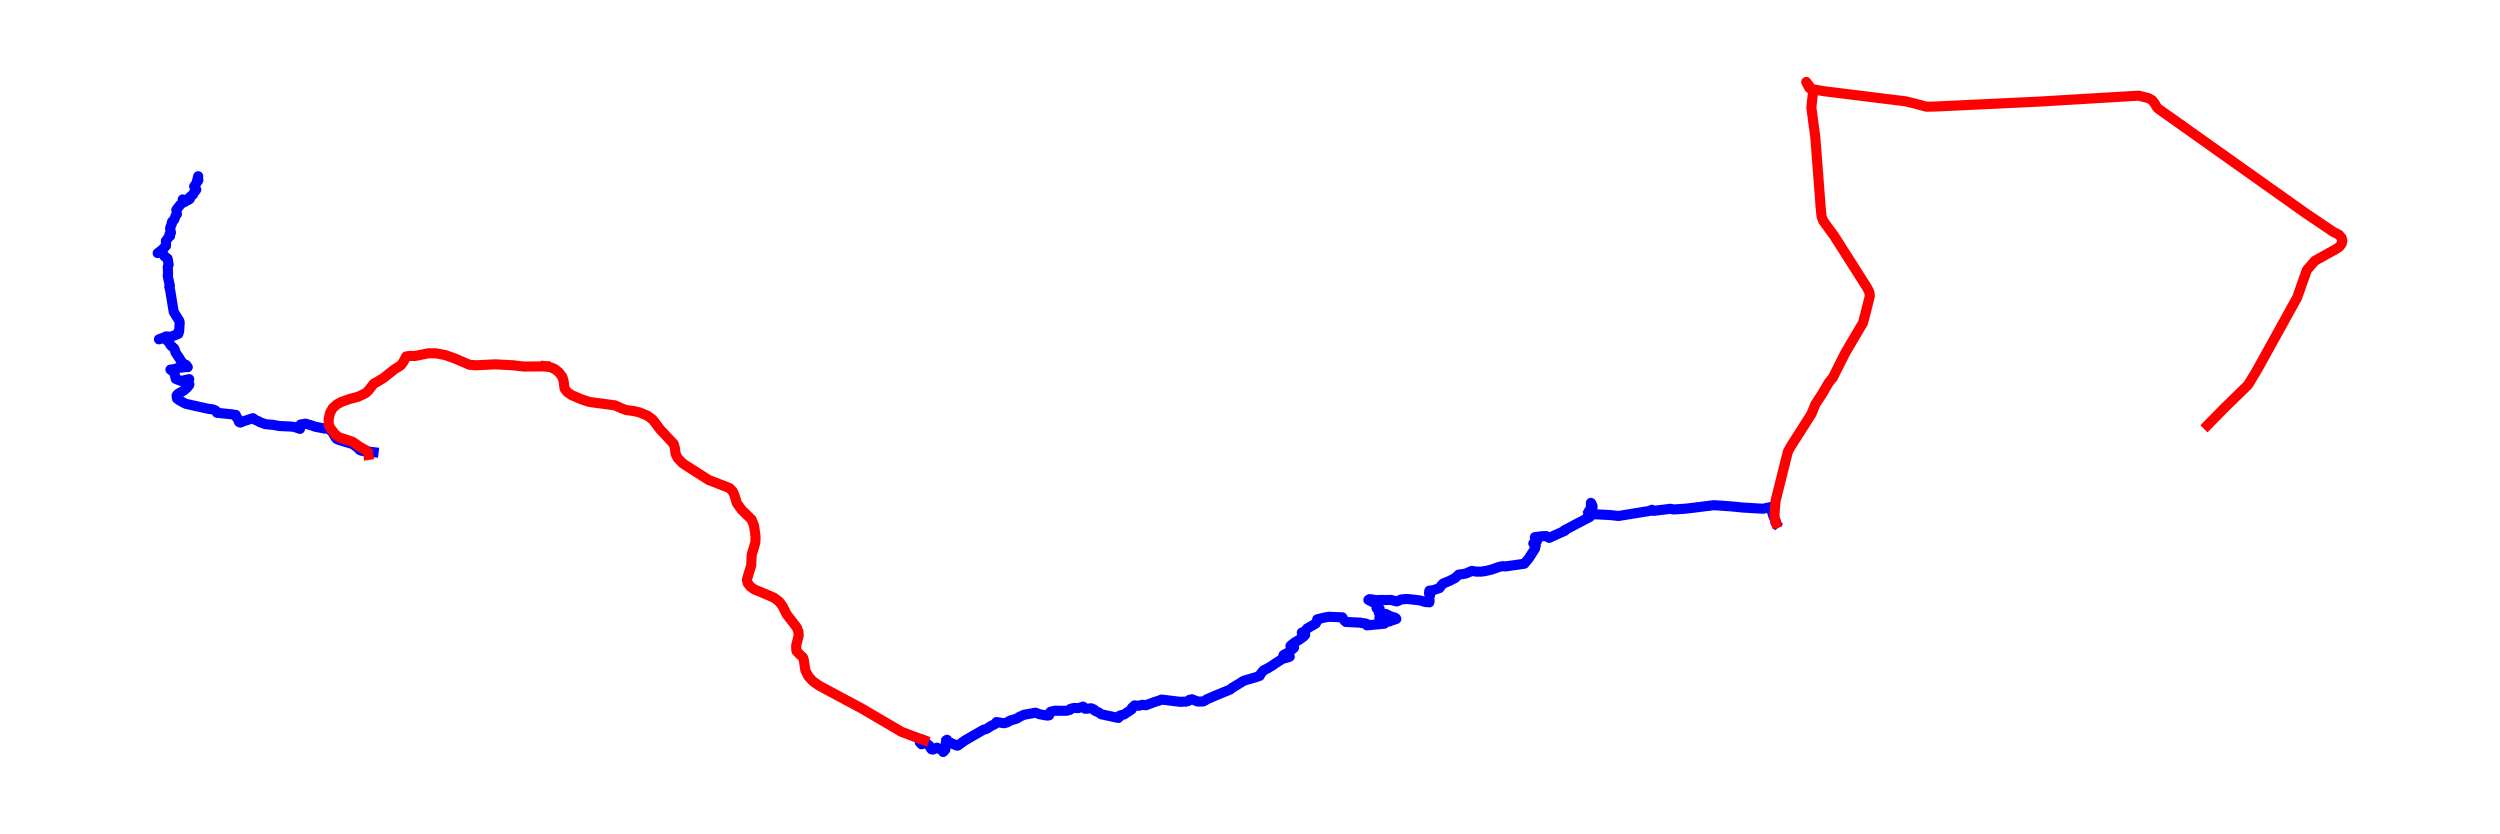
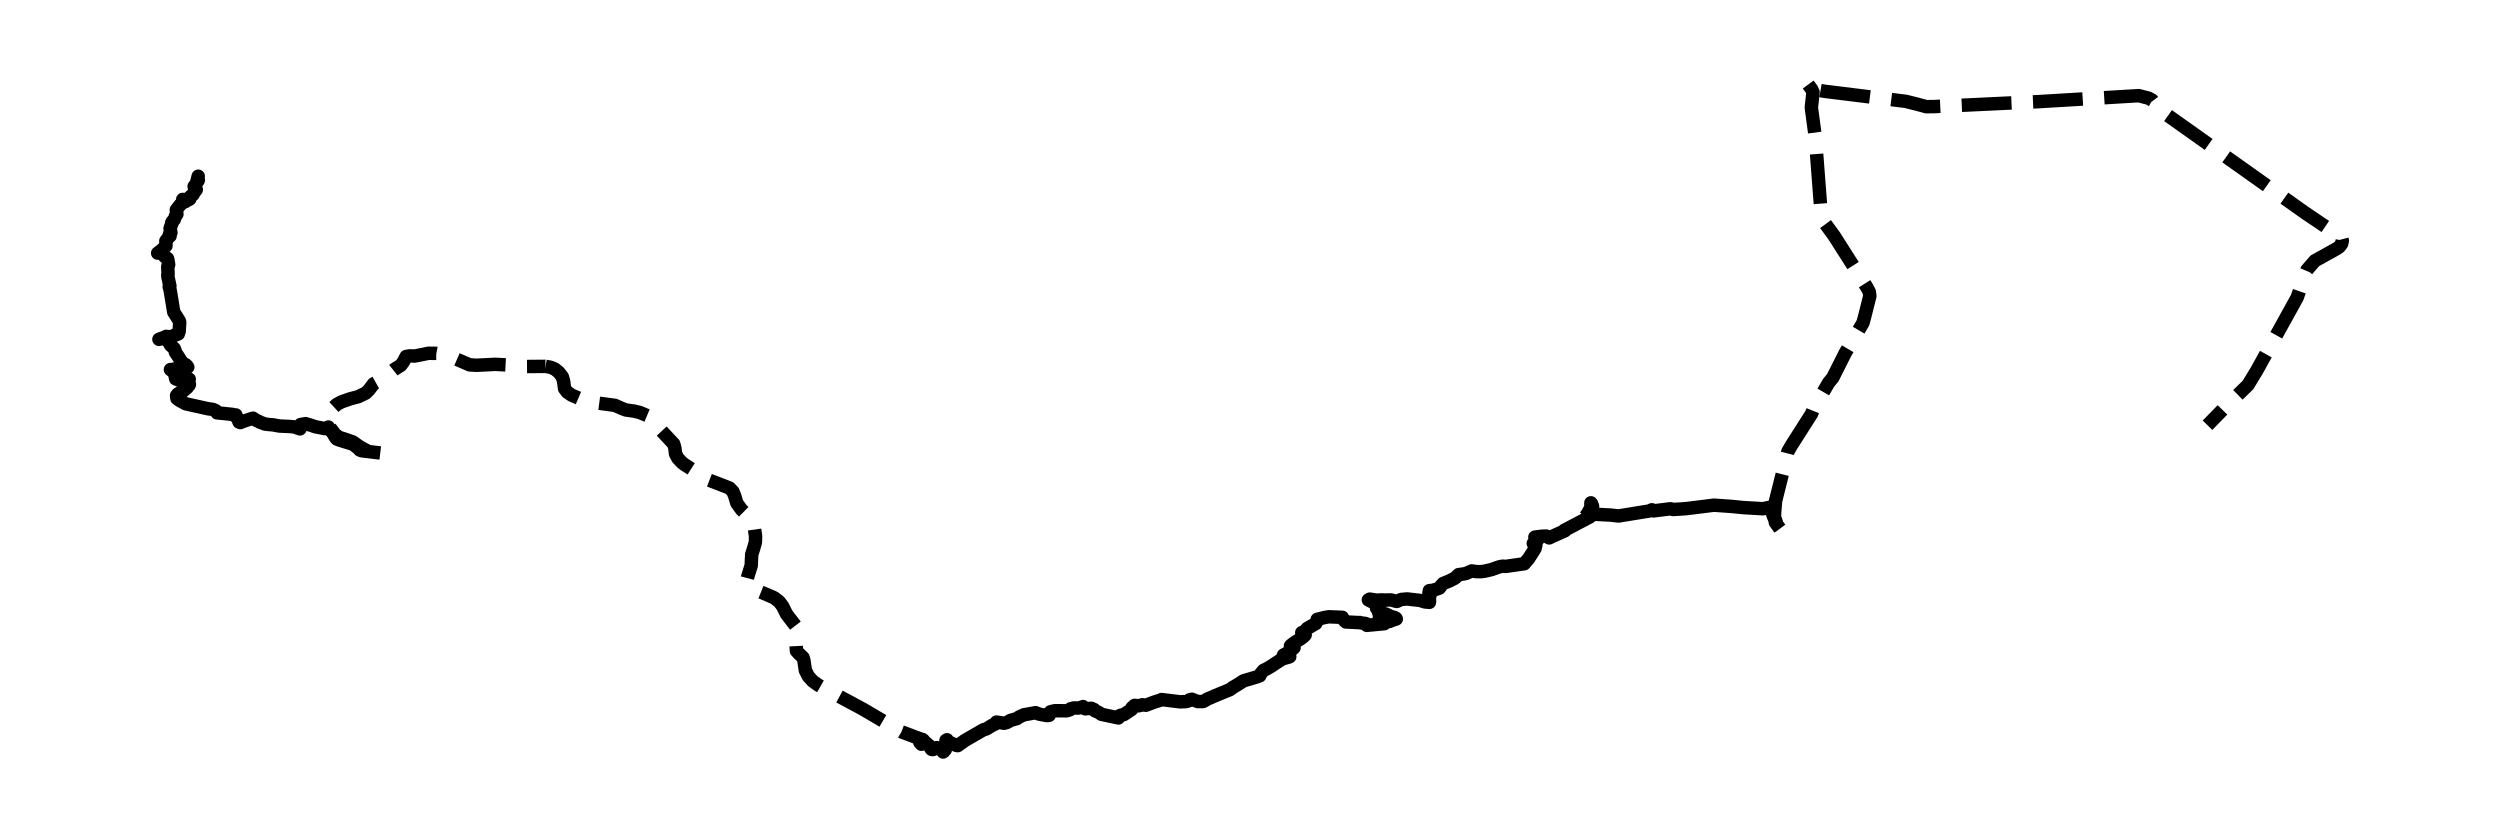
<svg xmlns="http://www.w3.org/2000/svg" width="371.52pt" height="123.934pt" viewBox="0 0 371.52 123.934" version="1.1">
  <defs>
    <style type="text/css">*{stroke-linejoin: round; stroke-linecap: butt}</style>
  </defs>
  <g id="figure_1">
    <g id="axes_1">
      <g id="line2d_1">
-         <path d="M 29.398 26.421  L 29.456 26.19  L 29.39 26.701  L 29.48 26.756  L 29.45 26.829  L 29.095 27.359  L 28.852 27.702  L 29.169 28.183  L 28.72 28.778  L 28.695 28.905  L 28.183 29.302  L 28.063 29.475  L 28.117 29.492  L 28.229 29.53  L 28.171 29.602  L 27.951 29.722  L 27.581 29.834  L 27.501 29.898  L 27.47 29.837  L 27.153 29.638  L 27.53 29.965  L 27.521 29.971  L 27.105 30.147  L 26.769 30.449  L 26.203 31.188  L 26.288 31.839  L 26.103 32.044  L 25.895 32.631  L 25.614 32.915  L 25.522 33.069  L 25.53 33.073  L 25.55 33.226  L 25.42 33.522  L 25.276 33.944  L 25.356 34.331  L 25.4 34.581  L 25.204 34.737  L 25.273 35.074  L 25.035 35.247  L 25.07 35.246  L 24.648 35.804  L 24.664 36.532  L 24.061 37.132  L 23.536 37.549  L 23.433 37.614  L 23.907 37.404  L 24.254 37.735  L 24.458 38.11  L 24.891 38.413  L 24.941 38.597  L 25.065 39.325  L 24.927 39.656  L 24.981 40.729  L 24.934 40.825  L 24.95 41.127  L 25.248 42.496  L 25.144 42.623  L 25.18 42.669  L 25.316 43.294  L 25.467 44.209  L 25.817 46.367  L 26.662 47.713  L 26.707 47.923  L 26.623 49.262  L 26.462 49.373  L 26.566 49.374  L 26.501 49.616  L 26.117 49.772  L 25.448 50.014  L 25.161 50.045  L 24.698 49.988  L 24.283 50.184  L 23.873 50.325  L 23.619 50.427  L 24.355 50.215  L 24.376 50.337  L 24.453 50.246  L 24.674 50.427  L 24.802 50.589  L 25.105 50.859  L 25.332 51.282  L 25.891 51.79  L 26.036 52.148  L 26.061 52.342  L 26.676 53.259  L 26.885 53.635  L 26.99 53.725  L 27.017 53.824  L 27.255 54.116  L 27.565 54.176  L 27.764 54.346  L 27.75 54.361  L 27.771 54.452  L 27.904 54.563  L 27.786 54.532  L 26.481 54.685  L 25.696 54.896  L 25.328 54.921  L 25.394 54.968  L 25.877 55.357  L 25.943 55.513  L 26.115 56.305  L 26.899 56.614  L 28.117 56.343  L 28.119 56.387  L 27.979 56.73  L 27.986 57.024  L 28.15 57.106  L 28.122 57.213  L 27.791 57.62  L 27.302 58.041  L 26.443 58.532  L 26.243 58.78  L 26.293 59.218  L 26.683 59.507  L 27.592 60.003  L 30.928 60.747  L 31.657 60.845  L 32.072 61.034  L 32.257 61.351  L 32.58 61.379  L 34.516 61.579  L 34.871 61.658  L 35.051 61.664  L 35.016 61.749  L 35.032 61.893  L 35.31 62.155  L 35.522 62.715  L 35.716 62.798  L 36.156 62.614  L 37.588 62.146  L 38.051 62.458  L 38.415 62.604  L 38.636 62.746  L 39.074 62.895  L 39.363 63.016  L 40.077 63.099  L 40.518 63.127  L 41.54 63.314  L 43.113 63.381  L 43.722 63.443  L 44.581 63.735  L 44.583 63.707  L 44.661 63.088  L 45.414 62.958  L 46.294 63.223  L 46.854 63.418  L 48.324 63.701  L 48.792 63.462  L 48.768 63.605  L 48.827 63.709  L 49.366 64.191  L 49.826 64.969  L 50.03 65.227  L 50.422 65.389  L 51.153 65.618  L 52.448 66.01  L 53.239 66.624  L 53.467 66.878  L 53.778 66.993  L 55.518 67.198  L 55.518 67.198  " clip-path="url(#pb83b1c6240)" style="fill: none; stroke: #0000ff; stroke-width: 1.5; stroke-linecap: square" />
+         <path d="M 29.398 26.421  L 29.456 26.19  L 29.39 26.701  L 29.48 26.756  L 29.45 26.829  L 29.095 27.359  L 28.852 27.702  L 29.169 28.183  L 28.72 28.778  L 28.695 28.905  L 28.183 29.302  L 28.063 29.475  L 28.117 29.492  L 28.229 29.53  L 28.171 29.602  L 27.951 29.722  L 27.581 29.834  L 27.501 29.898  L 27.47 29.837  L 27.153 29.638  L 27.53 29.965  L 27.521 29.971  L 27.105 30.147  L 26.769 30.449  L 26.203 31.188  L 26.288 31.839  L 26.103 32.044  L 25.895 32.631  L 25.614 32.915  L 25.522 33.069  L 25.53 33.073  L 25.55 33.226  L 25.42 33.522  L 25.276 33.944  L 25.356 34.331  L 25.4 34.581  L 25.204 34.737  L 25.273 35.074  L 25.035 35.247  L 25.07 35.246  L 24.648 35.804  L 24.664 36.532  L 24.061 37.132  L 23.536 37.549  L 23.433 37.614  L 23.907 37.404  L 24.254 37.735  L 24.458 38.11  L 24.891 38.413  L 24.941 38.597  L 25.065 39.325  L 24.927 39.656  L 24.981 40.729  L 24.934 40.825  L 24.95 41.127  L 25.248 42.496  L 25.144 42.623  L 25.18 42.669  L 25.316 43.294  L 25.467 44.209  L 25.817 46.367  L 26.662 47.713  L 26.707 47.923  L 26.623 49.262  L 26.462 49.373  L 26.566 49.374  L 26.501 49.616  L 26.117 49.772  L 25.448 50.014  L 25.161 50.045  L 24.698 49.988  L 24.283 50.184  L 23.873 50.325  L 23.619 50.427  L 24.355 50.215  L 24.376 50.337  L 24.453 50.246  L 24.674 50.427  L 24.802 50.589  L 25.105 50.859  L 25.332 51.282  L 25.891 51.79  L 26.036 52.148  L 26.061 52.342  L 26.676 53.259  L 26.885 53.635  L 26.99 53.725  L 27.017 53.824  L 27.255 54.116  L 27.565 54.176  L 27.764 54.346  L 27.75 54.361  L 27.771 54.452  L 27.904 54.563  L 27.786 54.532  L 26.481 54.685  L 25.696 54.896  L 25.328 54.921  L 25.394 54.968  L 25.877 55.357  L 25.943 55.513  L 26.115 56.305  L 26.899 56.614  L 28.117 56.343  L 28.119 56.387  L 27.979 56.73  L 27.986 57.024  L 28.15 57.106  L 28.122 57.213  L 27.791 57.62  L 27.302 58.041  L 26.443 58.532  L 26.243 58.78  L 26.293 59.218  L 26.683 59.507  L 27.592 60.003  L 30.928 60.747  L 31.657 60.845  L 32.072 61.034  L 32.257 61.351  L 32.58 61.379  L 34.516 61.579  L 34.871 61.658  L 35.051 61.664  L 35.016 61.749  L 35.032 61.893  L 35.31 62.155  L 35.522 62.715  L 35.716 62.798  L 36.156 62.614  L 37.588 62.146  L 38.051 62.458  L 38.415 62.604  L 38.636 62.746  L 39.074 62.895  L 39.363 63.016  L 40.077 63.099  L 40.518 63.127  L 41.54 63.314  L 43.113 63.381  L 43.722 63.443  L 44.581 63.735  L 44.583 63.707  L 44.661 63.088  L 45.414 62.958  L 46.294 63.223  L 46.854 63.418  L 48.324 63.701  L 48.792 63.462  L 48.768 63.605  L 48.827 63.709  L 49.366 64.191  L 49.826 64.969  L 50.03 65.227  L 50.422 65.389  L 51.153 65.618  L 52.448 66.01  L 53.239 66.624  L 53.467 66.878  L 53.778 66.993  L 55.518 67.198  L 55.518 67.198  " clip-path="url(#pb24c324476)" style="fill: none; stroke: #000000; stroke-width: 2; stroke-linecap: square" />
      </g>
      <g id="line2d_2">
-         <path d="M 137.213 109.991  L 137.218 109.983  L 137.069 109.925  L 136.866 109.957  L 136.689 110.325  L 136.932 110.601  L 136.988 110.584  L 137.598 110.383  L 137.905 110.665  L 138.113 110.812  L 138.312 111.206  L 138.452 111.371  L 138.638 111.395  L 139.19 111.129  L 139.241 111.105  L 139.293 111.128  L 139.881 111.436  L 140.267 111.667  L 140.199 111.73  L 140.156 111.75  L 140.48 111.412  L 140.528 111.046  L 140.585 110.024  L 140.737 109.938  L 140.751 110.062  L 140.792 110.161  L 142.134 110.782  L 142.33 110.803  L 143.392 110.038  L 146.158 108.442  L 146.596 108.32  L 147.36 107.838  L 147.916 107.574  L 148.08 107.304  L 149.228 107.48  L 149.702 107.339  L 150.166 107.058  L 151.151 106.778  L 151.409 106.572  L 152.17 106.221  L 153.902 105.914  L 154.037 105.969  L 154.485 106.141  L 155.618 106.346  L 155.916 106.3  L 155.917 106.276  L 155.907 106.037  L 156.111 105.773  L 156.748 105.621  L 158.518 105.627  L 159 105.485  L 159.093 105.335  L 159.612 105.203  L 160.267 105.23  L 160.735 105.084  L 160.951 105.005  L 160.958 105.025  L 161.272 105.336  L 162.168 105.256  L 162.595 105.444  L 162.692 105.618  L 163.298 105.886  L 163.671 106.15  L 166.199 106.692  L 166.346 106.542  L 166.371 106.361  L 166.533 106.293  L 167.023 106.185  L 168.183 105.413  L 168.209 105.188  L 168.607 104.823  L 169.207 104.89  L 169.759 104.736  L 170.287 104.804  L 171.539 104.334  L 172.441 104.051  L 172.61 103.959  L 175.373 104.297  L 176.279 104.26  L 176.622 104.154  L 176.619 104.138  L 176.778 103.994  L 177.01 103.954  L 177.118 103.911  L 177.969 104.254  L 178.789 104.249  L 179.108 104.088  L 179.366 103.909  L 179.845 103.71  L 180.549 103.399  L 182.82 102.467  L 183.114 102.222  L 184.101 101.626  L 184.802 101.176  L 185.164 101.067  L 186.725 100.609  L 187.211 100.433  L 187.335 100.144  L 187.78 99.617  L 188.314 99.359  L 188.983 98.962  L 189.569 98.562  L 190.575 97.913  L 191.533 97.647  L 191.668 97.583  L 191.451 97.569  L 190.698 97.456  L 190.748 97.34  L 191.582 96.89  L 192.305 96.256  L 192.265 96.209  L 191.768 95.997  L 191.863 95.884  L 192.447 95.444  L 192.855 95.202  L 193.295 94.921  L 193.729 94.595  L 193.962 94.339  L 193.854 94.302  L 193.453 94.014  L 193.525 93.98  L 193.787 93.9  L 194.101 93.597  L 194.098 93.599  L 194.088 93.595  L 194.175 93.52  L 194.243 93.404  L 195.527 92.664  L 195.746 92.233  L 195.751 92.04  L 196.856 91.765  L 197.492 91.659  L 199.479 91.739  L 199.474 91.741  L 199.678 92.077  L 199.852 92.289  L 200.018 92.433  L 200.352 92.443  L 202.146 92.532  L 202.089 92.507  L 202.26 92.574  L 202.937 92.65  L 203.096 92.724  L 203.049 92.808  L 203.123 92.932  L 203.137 92.931  L 203.322 92.911  L 205.716 92.689  L 205.695 92.514  L 205.632 92.511  L 206.537 92.34  L 206.73 92.212  L 206.988 92.159  L 207.501 91.984  L 207.442 91.874  L 207.255 91.767  L 206.693 91.615  L 205.924 91.239  L 205.677 91.479  L 205.514 91.605  L 205.003 91.88  L 204.98 91.808  L 205.042 91.78  L 205.121 91.692  L 205.092 91.648  L 205.114 91.493  L 205.167 91.052  L 204.913 91.043  L 204.88 91.028  L 204.895 90.995  L 205.035 90.475  L 204.94 90.458  L 204.572 90.392  L 204.596 90.355  L 204.632 89.796  L 204.59 89.788  L 203.349 89.15  L 203.374 89.127  L 203.556 89.033  L 204.192 89.136  L 204.609 89.188  L 205.36 89.148  L 205.66 89.178  L 206.702 89.152  L 207.384 89.336  L 207.579 89.378  L 208.228 89.083  L 209.111 89.008  L 210.996 89.223  L 211.355 89.325  L 211.764 89.454  L 212.421 89.511  L 212.45 89.262  L 212.383 88.872  L 212.521 88.452  L 212.354 88.151  L 212.414 87.775  L 212.996 87.71  L 213.902 87.4  L 214.255 86.93  L 214.466 86.713  L 215.37 86.344  L 216.224 85.91  L 216.773 85.39  L 217.525 85.293  L 217.902 85.203  L 218.728 84.842  L 219.376 84.947  L 220.105 84.952  L 220.672 84.874  L 221.657 84.644  L 222.797 84.24  L 223.325 84.135  L 223.731 84.175  L 226.518 83.777  L 227.193 82.974  L 227.364 82.703  L 227.851 81.944  L 228.126 81.501  L 228.12 81.225  L 228.231 81.084  L 228.183 80.943  L 227.859 80.757  L 227.932 80.692  L 228.394 80.415  L 228.435 80.354  L 228.393 80.324  L 228.132 80.019  L 228.097 79.82  L 228.111 79.817  L 229.166 79.686  L 229.781 79.669  L 230.218 79.936  L 230.729 79.692  L 232.56 78.875  L 232.46 78.814  L 232.547 78.77  L 236.274 76.812  L 236.245 76.78  L 235.981 76.567  L 236.031 76.563  L 236.634 76.024  L 236.606 75.514  L 236.628 75.517  L 236.664 75.429  L 236.637 75.392  L 236.564 75.269  L 236.668 75.231  L 236.549 74.961  L 236.508 74.823  L 236.42 74.726  L 236.42 74.732  " clip-path="url(#pb83b1c6240)" style="fill: none; stroke: #0000ff; stroke-width: 1.5; stroke-linecap: square" />
+         <path d="M 137.213 109.991  L 137.218 109.983  L 137.069 109.925  L 136.866 109.957  L 136.689 110.325  L 136.932 110.601  L 136.988 110.584  L 137.598 110.383  L 137.905 110.665  L 138.113 110.812  L 138.312 111.206  L 138.452 111.371  L 138.638 111.395  L 139.19 111.129  L 139.241 111.105  L 139.293 111.128  L 139.881 111.436  L 140.267 111.667  L 140.199 111.73  L 140.156 111.75  L 140.48 111.412  L 140.528 111.046  L 140.585 110.024  L 140.737 109.938  L 140.751 110.062  L 140.792 110.161  L 142.134 110.782  L 142.33 110.803  L 143.392 110.038  L 146.158 108.442  L 146.596 108.32  L 147.36 107.838  L 147.916 107.574  L 148.08 107.304  L 149.228 107.48  L 149.702 107.339  L 150.166 107.058  L 151.151 106.778  L 151.409 106.572  L 152.17 106.221  L 153.902 105.914  L 154.037 105.969  L 154.485 106.141  L 155.618 106.346  L 155.916 106.3  L 155.917 106.276  L 155.907 106.037  L 156.111 105.773  L 156.748 105.621  L 158.518 105.627  L 159 105.485  L 159.093 105.335  L 159.612 105.203  L 160.267 105.23  L 160.735 105.084  L 160.951 105.005  L 160.958 105.025  L 161.272 105.336  L 162.168 105.256  L 162.595 105.444  L 162.692 105.618  L 163.298 105.886  L 163.671 106.15  L 166.199 106.692  L 166.346 106.542  L 166.371 106.361  L 166.533 106.293  L 167.023 106.185  L 168.183 105.413  L 168.209 105.188  L 168.607 104.823  L 169.207 104.89  L 169.759 104.736  L 170.287 104.804  L 171.539 104.334  L 172.441 104.051  L 172.61 103.959  L 175.373 104.297  L 176.279 104.26  L 176.622 104.154  L 176.619 104.138  L 176.778 103.994  L 177.01 103.954  L 177.118 103.911  L 177.969 104.254  L 178.789 104.249  L 179.108 104.088  L 179.366 103.909  L 179.845 103.71  L 180.549 103.399  L 182.82 102.467  L 183.114 102.222  L 184.101 101.626  L 184.802 101.176  L 185.164 101.067  L 186.725 100.609  L 187.211 100.433  L 187.335 100.144  L 187.78 99.617  L 188.314 99.359  L 188.983 98.962  L 189.569 98.562  L 190.575 97.913  L 191.533 97.647  L 191.668 97.583  L 191.451 97.569  L 190.698 97.456  L 190.748 97.34  L 191.582 96.89  L 192.305 96.256  L 192.265 96.209  L 191.768 95.997  L 191.863 95.884  L 192.447 95.444  L 192.855 95.202  L 193.295 94.921  L 193.729 94.595  L 193.962 94.339  L 193.854 94.302  L 193.453 94.014  L 193.525 93.98  L 193.787 93.9  L 194.101 93.597  L 194.098 93.599  L 194.088 93.595  L 194.175 93.52  L 194.243 93.404  L 195.527 92.664  L 195.746 92.233  L 195.751 92.04  L 196.856 91.765  L 197.492 91.659  L 199.479 91.739  L 199.474 91.741  L 199.678 92.077  L 199.852 92.289  L 200.018 92.433  L 200.352 92.443  L 202.146 92.532  L 202.089 92.507  L 202.26 92.574  L 202.937 92.65  L 203.096 92.724  L 203.049 92.808  L 203.123 92.932  L 203.137 92.931  L 203.322 92.911  L 205.716 92.689  L 205.695 92.514  L 205.632 92.511  L 206.537 92.34  L 206.73 92.212  L 206.988 92.159  L 207.501 91.984  L 207.442 91.874  L 207.255 91.767  L 206.693 91.615  L 205.924 91.239  L 205.677 91.479  L 205.514 91.605  L 205.003 91.88  L 204.98 91.808  L 205.042 91.78  L 205.121 91.692  L 205.092 91.648  L 205.114 91.493  L 205.167 91.052  L 204.913 91.043  L 204.88 91.028  L 204.895 90.995  L 205.035 90.475  L 204.94 90.458  L 204.572 90.392  L 204.596 90.355  L 204.632 89.796  L 204.59 89.788  L 203.349 89.15  L 203.374 89.127  L 203.556 89.033  L 204.192 89.136  L 204.609 89.188  L 205.36 89.148  L 205.66 89.178  L 206.702 89.152  L 207.384 89.336  L 207.579 89.378  L 208.228 89.083  L 209.111 89.008  L 210.996 89.223  L 211.355 89.325  L 211.764 89.454  L 212.421 89.511  L 212.45 89.262  L 212.383 88.872  L 212.521 88.452  L 212.354 88.151  L 212.414 87.775  L 212.996 87.71  L 213.902 87.4  L 214.255 86.93  L 214.466 86.713  L 215.37 86.344  L 216.224 85.91  L 216.773 85.39  L 217.525 85.293  L 217.902 85.203  L 218.728 84.842  L 219.376 84.947  L 220.105 84.952  L 220.672 84.874  L 221.657 84.644  L 222.797 84.24  L 223.325 84.135  L 223.731 84.175  L 226.518 83.777  L 227.193 82.974  L 227.364 82.703  L 227.851 81.944  L 228.126 81.501  L 228.12 81.225  L 228.231 81.084  L 228.183 80.943  L 227.859 80.757  L 227.932 80.692  L 228.394 80.415  L 228.435 80.354  L 228.393 80.324  L 228.132 80.019  L 228.097 79.82  L 228.111 79.817  L 229.166 79.686  L 229.781 79.669  L 230.218 79.936  L 230.729 79.692  L 232.56 78.875  L 232.46 78.814  L 232.547 78.77  L 236.274 76.812  L 236.245 76.78  L 235.981 76.567  L 236.031 76.563  L 236.634 76.024  L 236.606 75.514  L 236.628 75.517  L 236.664 75.429  L 236.637 75.392  L 236.564 75.269  L 236.668 75.231  L 236.549 74.961  L 236.508 74.823  L 236.42 74.726  L 236.42 74.732  " clip-path="url(#pb24c324476)" style="fill: none; stroke: #000000; stroke-width: 2; stroke-linecap: square" />
      </g>
      <g id="line2d_3">
-         <path d="M 236.194 75.921  L 236.209 75.932  L 236.124 75.936  L 236.119 75.965  L 236.381 76.36  L 236.644 76.297  L 236.659 76.406  L 239.353 76.545  L 240.517 76.68  L 245.168 75.925  L 245.48 75.756  L 245.721 75.919  L 247.871 75.657  L 248.182 75.605  L 248.413 75.639  L 248.634 75.713  L 250.233 75.615  L 250.891 75.549  L 254.709 75.074  L 257.302 75.256  L 259.034 75.429  L 261.999 75.602  L 263.234 75.332  L 263.124 75.363  L 263.43 76.372  L 263.56 76.765  L 263.824 77.323  L 263.9 77.422  L 263.952 77.62  L 263.832 77.588  L 263.837 77.65  L 263.918 77.76  L 263.918 77.76  " clip-path="url(#pb83b1c6240)" style="fill: none; stroke: #0000ff; stroke-width: 1.5; stroke-linecap: square" />
+         <path d="M 236.194 75.921  L 236.209 75.932  L 236.124 75.936  L 236.119 75.965  L 236.381 76.36  L 236.644 76.297  L 236.659 76.406  L 239.353 76.545  L 240.517 76.68  L 245.168 75.925  L 245.48 75.756  L 245.721 75.919  L 247.871 75.657  L 248.182 75.605  L 248.413 75.639  L 248.634 75.713  L 250.233 75.615  L 250.891 75.549  L 254.709 75.074  L 257.302 75.256  L 259.034 75.429  L 261.999 75.602  L 263.234 75.332  L 263.124 75.363  L 263.43 76.372  L 263.56 76.765  L 263.824 77.323  L 263.9 77.422  L 263.952 77.62  L 263.832 77.588  L 263.837 77.65  L 263.918 77.76  L 263.918 77.76  " clip-path="url(#pb24c324476)" style="fill: none; stroke: #000000; stroke-width: 2; stroke-linecap: square" />
      </g>
      <g id="line2d_4">
-         <path d="M 54.749 67.601  L 54.692 67.182  L 54.402 66.92  L 53.438 66.388  L 52.426 65.672  L 51.585 65.376  L 50.359 64.98  L 49.792 64.543  L 49.05 63.558  L 48.848 63.035  L 48.839 62.296  L 49.04 61.374  L 49.428 60.67  L 50.038 60.107  L 50.727 59.731  L 52.024 59.271  L 53.222 58.957  L 54.351 58.415  L 54.84 57.936  L 55.513 57.042  L 56.22 56.645  L 57.044 56.138  L 58.595 54.899  L 59.57 54.288  L 59.954 53.756  L 60.36 52.974  L 60.838 52.893  L 61.653 52.904  L 62.53 52.733  L 63.686 52.499  L 64.833 52.511  L 66.194 52.775  L 67.538 53.248  L 69.81 54.226  L 70.818 54.281  L 73.605 54.143  L 76.237 54.282  L 77.842 54.471  L 81.065 54.443  L 81.065 54.443  " clip-path="url(#pb83b1c6240)" style="fill: none; stroke: #ff0000; stroke-width: 1.5; stroke-linecap: square" />
+         <path d="M 54.749 67.601  L 54.692 67.182  L 54.402 66.92  L 53.438 66.388  L 52.426 65.672  L 51.585 65.376  L 50.359 64.98  L 49.792 64.543  L 49.05 63.558  L 48.848 63.035  L 48.839 62.296  L 49.04 61.374  L 49.428 60.67  L 50.038 60.107  L 50.727 59.731  L 52.024 59.271  L 53.222 58.957  L 54.351 58.415  L 54.84 57.936  L 55.513 57.042  L 56.22 56.645  L 57.044 56.138  L 58.595 54.899  L 59.57 54.288  L 59.954 53.756  L 60.36 52.974  L 60.838 52.893  L 61.653 52.904  L 62.53 52.733  L 63.686 52.499  L 64.833 52.511  L 66.194 52.775  L 67.538 53.248  L 69.81 54.226  L 70.818 54.281  L 73.605 54.143  L 76.237 54.282  L 77.842 54.471  L 81.065 54.443  L 81.065 54.443  " clip-path="url(#pb24c324476)" style="fill: none; stroke-dasharray: 7.4,3.2; stroke-dashoffset: 0; stroke: #000000; stroke-width: 2" />
      </g>
      <g id="line2d_5">
-         <path d="M 81.065 54.443  L 81.831 54.583  L 82.467 54.856  L 83.054 55.336  L 83.568 56  L 83.754 56.647  L 83.901 57.748  L 84.301 58.27  L 84.947 58.718  L 86.388 59.336  L 87.56 59.724  L 88.204 59.819  L 91.379 60.238  L 92.342 60.668  L 93.02 60.927  L 94.244 61.099  L 95.051 61.291  L 96.243 61.79  L 96.943 62.314  L 97.258 62.689  L 98.057 63.763  L 100.121 65.975  L 100.288 66.566  L 100.394 67.448  L 100.728 68.089  L 101.361 68.762  L 101.763 69.062  L 105.313 71.329  L 108.405 72.522  L 108.92 73.056  L 109.172 73.673  L 109.507 74.789  L 110.2 75.741  L 111.691 77.212  L 112.056 78.117  L 112.279 79.685  L 112.26 80.567  L 112.035 81.373  L 111.713 82.395  L 111.676 83.098  L 111.637 84.041  L 111.161 85.558  L 110.998 86.169  L 111.128 86.677  L 111.519 87.181  L 112.101 87.605  L 113.255 88.064  L 115.032 88.828  L 115.796 89.413  L 116.304 90.086  L 116.885 91.262  L 118.415 93.253  L 118.654 93.889  L 118.688 94.503  L 118.513 95.155  L 118.313 95.947  L 118.355 96.733  L 118.679 97.091  L 119.332 97.708  L 119.458 98.116  L 119.688 99.633  L 120.137 100.515  L 120.796 101.236  L 121.592 101.804  L 122.167 102.132  L 128.149 105.337  L 133.963 108.754  L 135.887 109.482  L 137.302 109.994  L 137.302 109.994  " clip-path="url(#pb83b1c6240)" style="fill: none; stroke: #ff0000; stroke-width: 1.5; stroke-linecap: square" />
+         <path d="M 81.065 54.443  L 81.831 54.583  L 82.467 54.856  L 83.054 55.336  L 83.568 56  L 83.754 56.647  L 83.901 57.748  L 84.301 58.27  L 84.947 58.718  L 86.388 59.336  L 87.56 59.724  L 88.204 59.819  L 91.379 60.238  L 92.342 60.668  L 93.02 60.927  L 94.244 61.099  L 95.051 61.291  L 96.243 61.79  L 96.943 62.314  L 97.258 62.689  L 98.057 63.763  L 100.121 65.975  L 100.288 66.566  L 100.394 67.448  L 100.728 68.089  L 101.361 68.762  L 101.763 69.062  L 105.313 71.329  L 108.405 72.522  L 108.92 73.056  L 109.172 73.673  L 109.507 74.789  L 110.2 75.741  L 111.691 77.212  L 112.056 78.117  L 112.279 79.685  L 112.26 80.567  L 112.035 81.373  L 111.713 82.395  L 111.676 83.098  L 111.637 84.041  L 111.161 85.558  L 110.998 86.169  L 111.128 86.677  L 111.519 87.181  L 112.101 87.605  L 113.255 88.064  L 115.032 88.828  L 115.796 89.413  L 116.304 90.086  L 116.885 91.262  L 118.415 93.253  L 118.654 93.889  L 118.688 94.503  L 118.513 95.155  L 118.313 95.947  L 118.355 96.733  L 118.679 97.091  L 119.332 97.708  L 119.458 98.116  L 119.688 99.633  L 120.137 100.515  L 120.796 101.236  L 121.592 101.804  L 122.167 102.132  L 128.149 105.337  L 133.963 108.754  L 135.887 109.482  L 137.302 109.994  L 137.302 109.994  " clip-path="url(#pb24c324476)" style="fill: none; stroke-dasharray: 7.4,3.2; stroke-dashoffset: 0; stroke: #000000; stroke-width: 2" />
      </g>
      <g id="line2d_6">
-         <path d="M 263.949 77.72  L 263.717 76.957  L 263.717 76.202  L 263.863 74.446  L 265.708 67.073  L 266.212 66.199  L 269.199 61.512  L 269.784 60.058  L 270.773 58.56  L 271.75 56.881  L 272.373 56.12  L 274.24 52.409  L 276.856 47.968  L 277.173 46.779  L 277.87 44.001  L 277.793 43.386  L 277.439 42.708  L 272.598 35.094  L 270.944 32.827  L 270.701 32.194  L 270.59 31.132  L 269.768 20.362  L 269.18 15.982  L 269.429 13.69  L 269.219 13.25  L 268.423 12.179  L 268.696 12.709  L 268.895 13.089  L 269.319 13.253  L 271.164 13.568  L 283.228 15.064  L 284.855 15.471  L 286.257 15.853  L 287.429 15.839  L 302.879 15.108  L 317.828 14.215  L 319.278 14.583  L 319.836 14.893  L 320.205 15.381  L 320.577 16.007  L 320.878 16.253  L 342.603 31.665  L 346.755 34.466  L 347.586 34.881  L 347.981 35.346  L 348.087 35.756  L 347.984 36.235  L 347.645 36.682  L 347.162 37.004  L 344.008 38.756  L 342.844 40.098  L 342.745 40.331  L 341.371 44.225  L 335.408 55  L 334.07 57.21  L 330.574 60.615  L 328.049 63.19  L 328.049 63.19  " clip-path="url(#pb83b1c6240)" style="fill: none; stroke: #ff0000; stroke-width: 1.5; stroke-linecap: square" />
+         <path d="M 263.949 77.72  L 263.717 76.957  L 263.717 76.202  L 263.863 74.446  L 265.708 67.073  L 266.212 66.199  L 269.199 61.512  L 269.784 60.058  L 270.773 58.56  L 271.75 56.881  L 272.373 56.12  L 274.24 52.409  L 276.856 47.968  L 277.173 46.779  L 277.87 44.001  L 277.793 43.386  L 277.439 42.708  L 272.598 35.094  L 270.944 32.827  L 270.701 32.194  L 270.59 31.132  L 269.768 20.362  L 269.18 15.982  L 269.429 13.69  L 269.219 13.25  L 268.423 12.179  L 268.696 12.709  L 268.895 13.089  L 269.319 13.253  L 271.164 13.568  L 283.228 15.064  L 284.855 15.471  L 286.257 15.853  L 287.429 15.839  L 302.879 15.108  L 317.828 14.215  L 319.278 14.583  L 319.836 14.893  L 320.205 15.381  L 320.577 16.007  L 320.878 16.253  L 342.603 31.665  L 346.755 34.466  L 347.586 34.881  L 347.981 35.346  L 348.087 35.756  L 347.984 36.235  L 347.645 36.682  L 347.162 37.004  L 344.008 38.756  L 342.844 40.098  L 342.745 40.331  L 341.371 44.225  L 335.408 55  L 334.07 57.21  L 330.574 60.615  L 328.049 63.19  L 328.049 63.19  " clip-path="url(#pb24c324476)" style="fill: none; stroke-dasharray: 7.4,3.2; stroke-dashoffset: 0; stroke: #000000; stroke-width: 2" />
      </g>
    </g>
  </g>
  <defs>
-     <clipPath id="pb83b1c6240">
+     <clipPath id="pb24c324476">
      <rect x="7.2" y="7.2" width="357.12" height="109.534" />
    </clipPath>
  </defs>
</svg>
